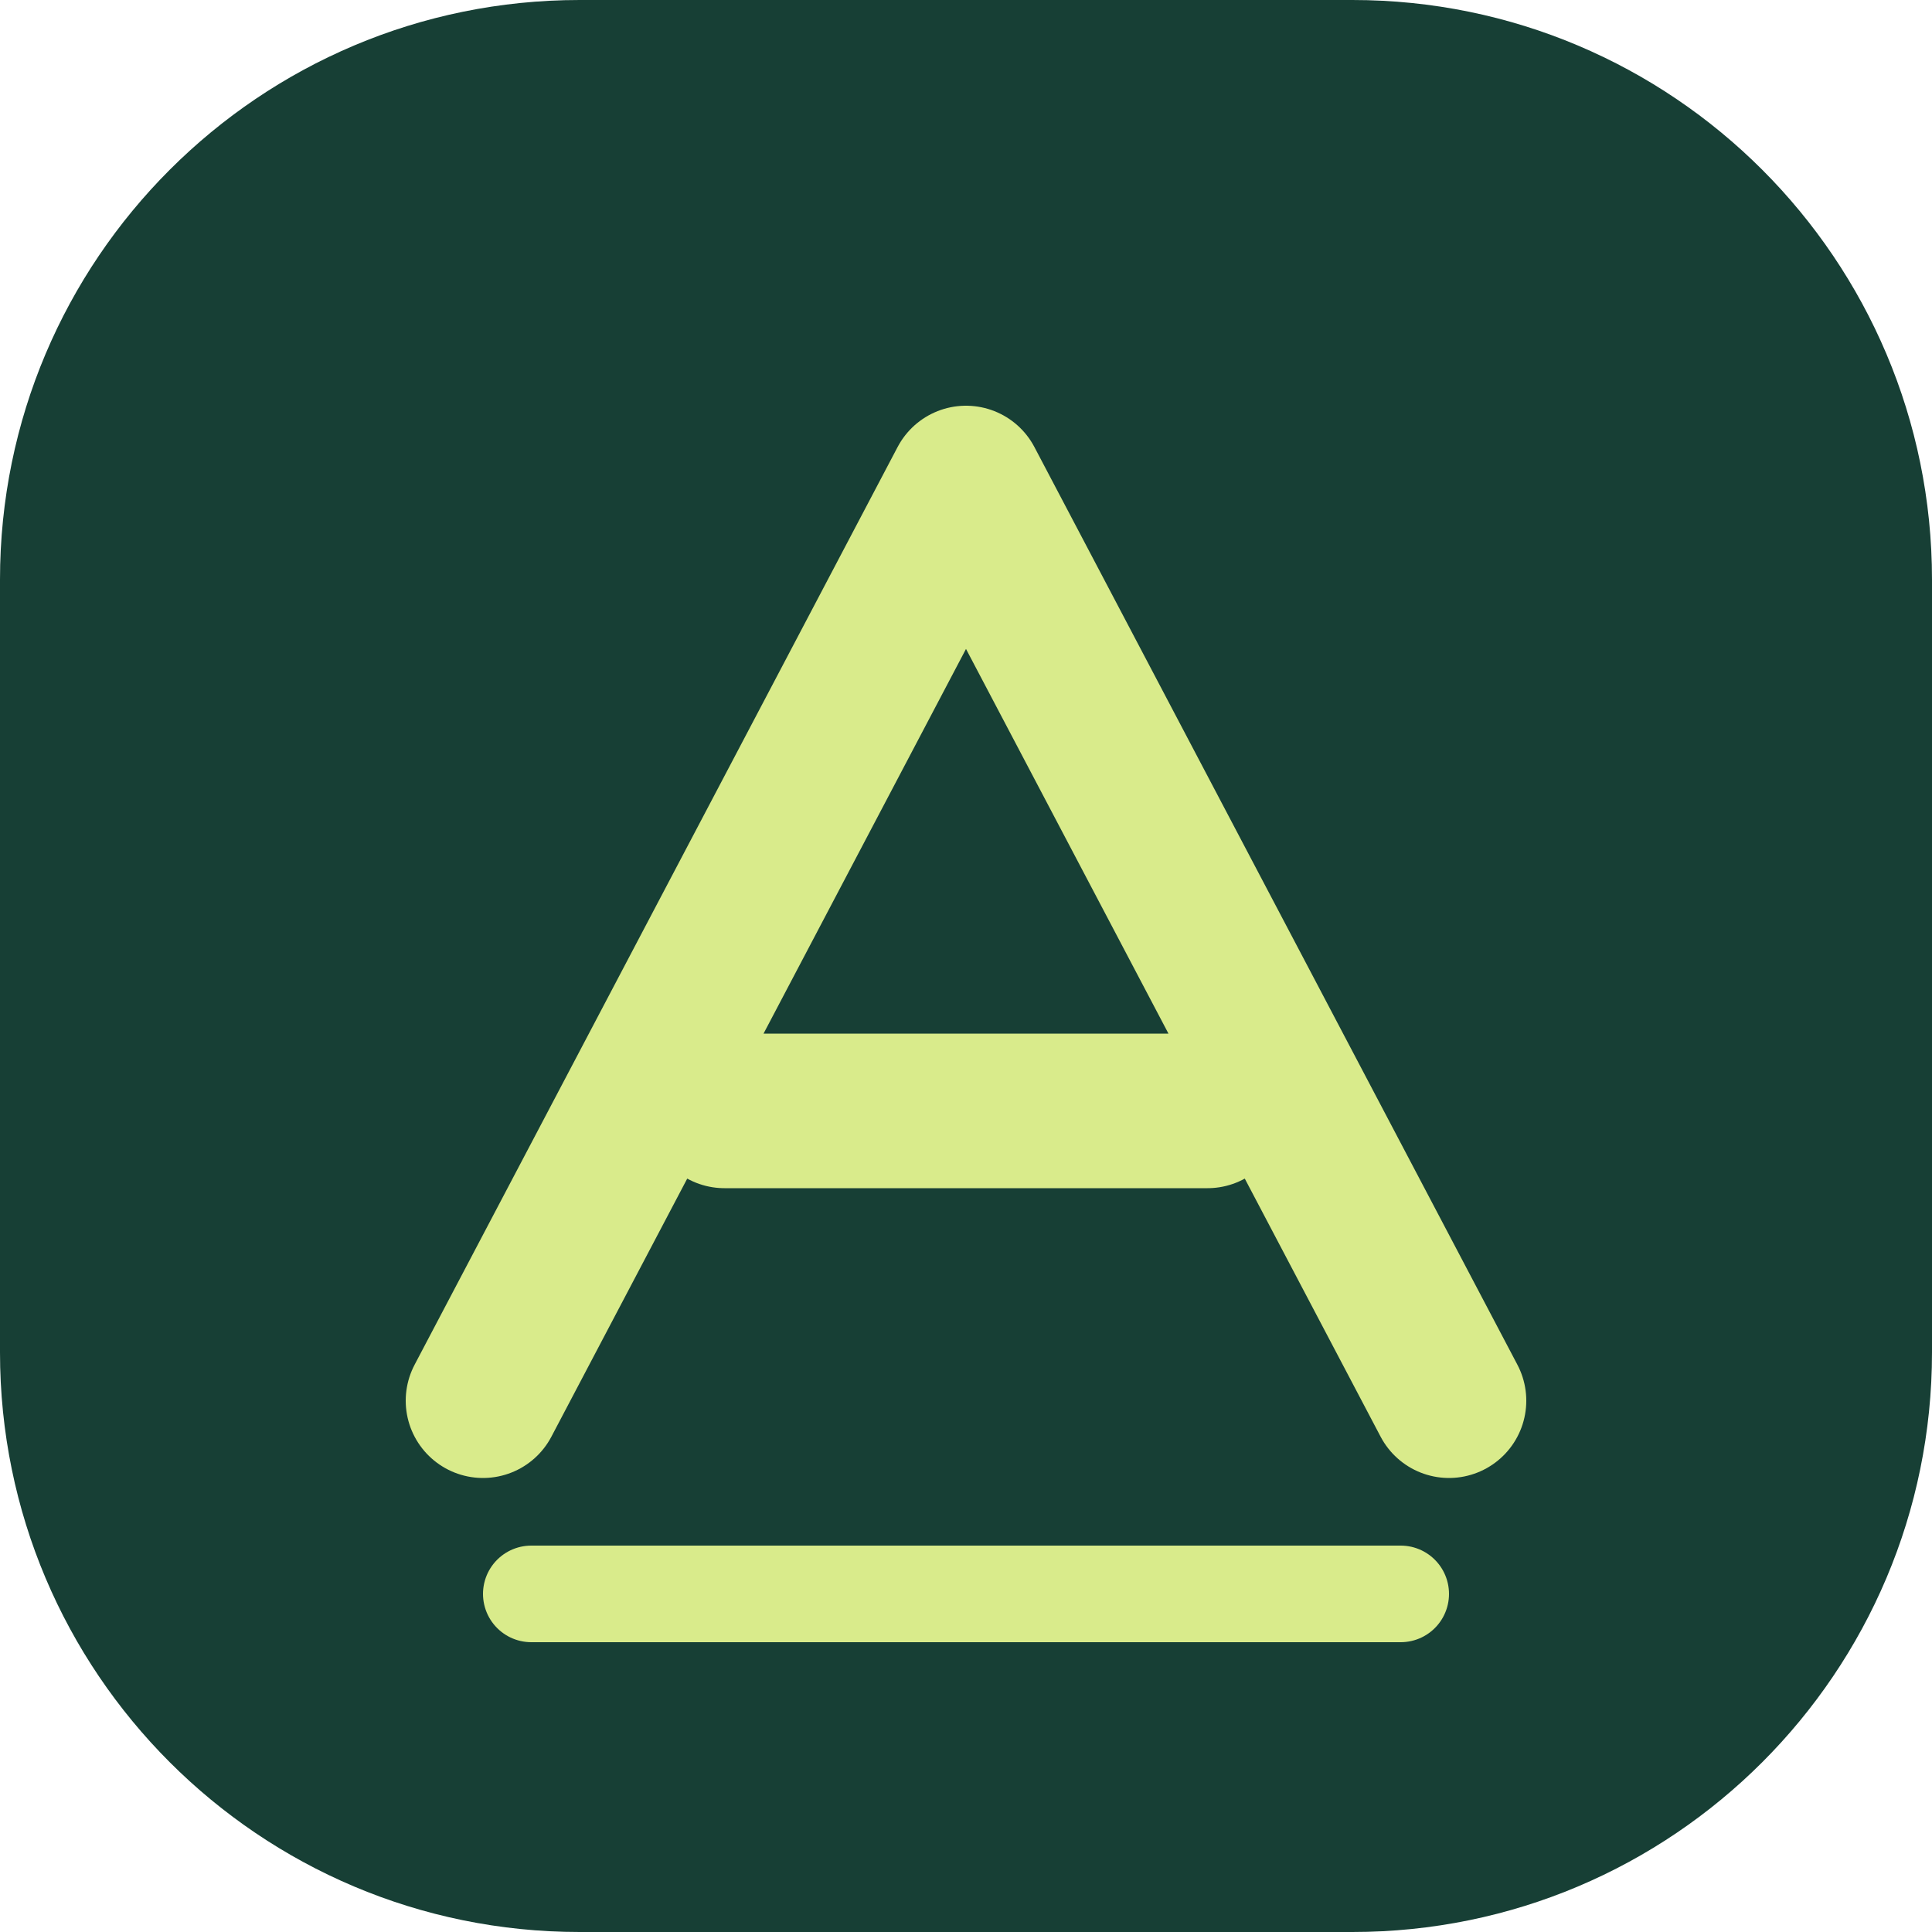
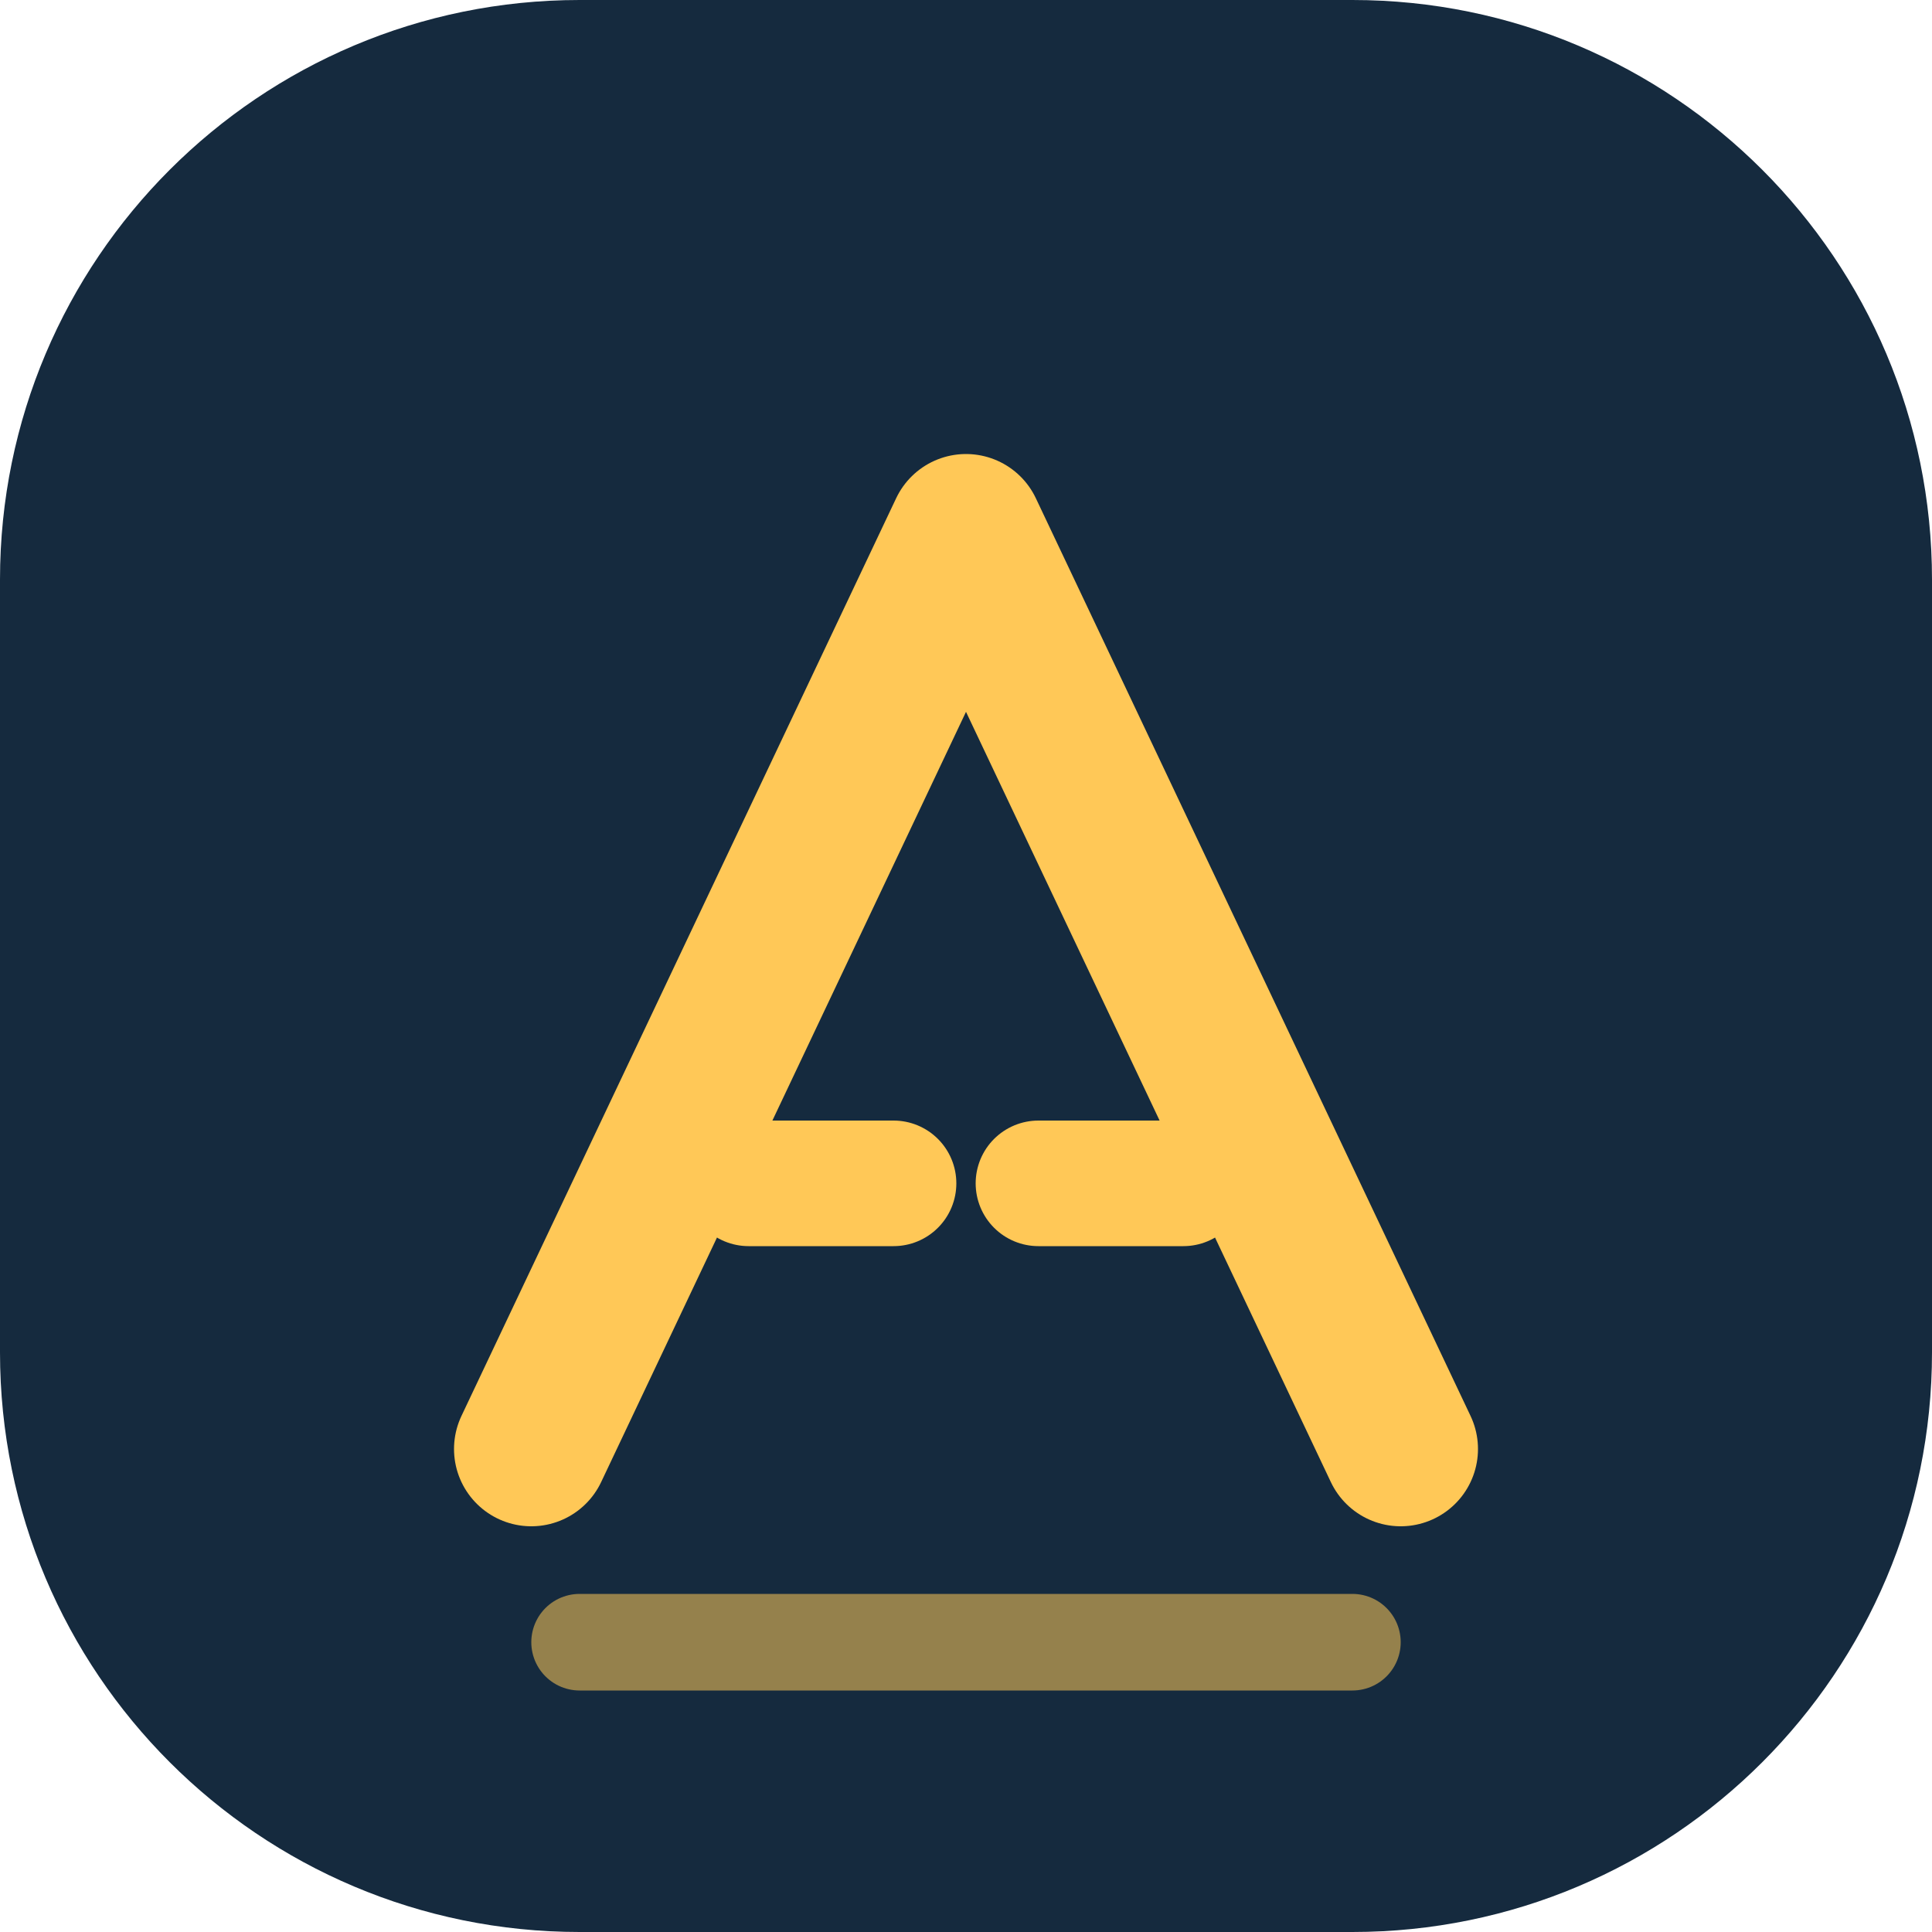
<svg xmlns="http://www.w3.org/2000/svg" viewBox="0 0 40 40" fill="none">
-   <rect width="40" height="40" rx="12" fill="#173F35" />
-   <path d="M10 29 20 10l10 19M15 23h10" stroke="#D9EB8B" stroke-width="3.2" stroke-linecap="round" stroke-linejoin="round" />
-   <path d="M11 33h18" stroke="#D9EB8B" stroke-width="2" stroke-linecap="round" />
+   <rect width="40" height="40" rx="12" fill="#152A3E" />
+   <path d="M11 30 20 11l9 19" stroke="#FFC857" stroke-width="3.2" stroke-linecap="round" stroke-linejoin="round" />
+   <path d="M15.5 24.5h9" stroke="#FFC857" stroke-width="2.6" stroke-linecap="round" stroke-dasharray="3 3" />
+   <path d="M12 34h16" stroke="#FFC857" stroke-width="2" stroke-linecap="round" opacity="0.55" />
</svg>
